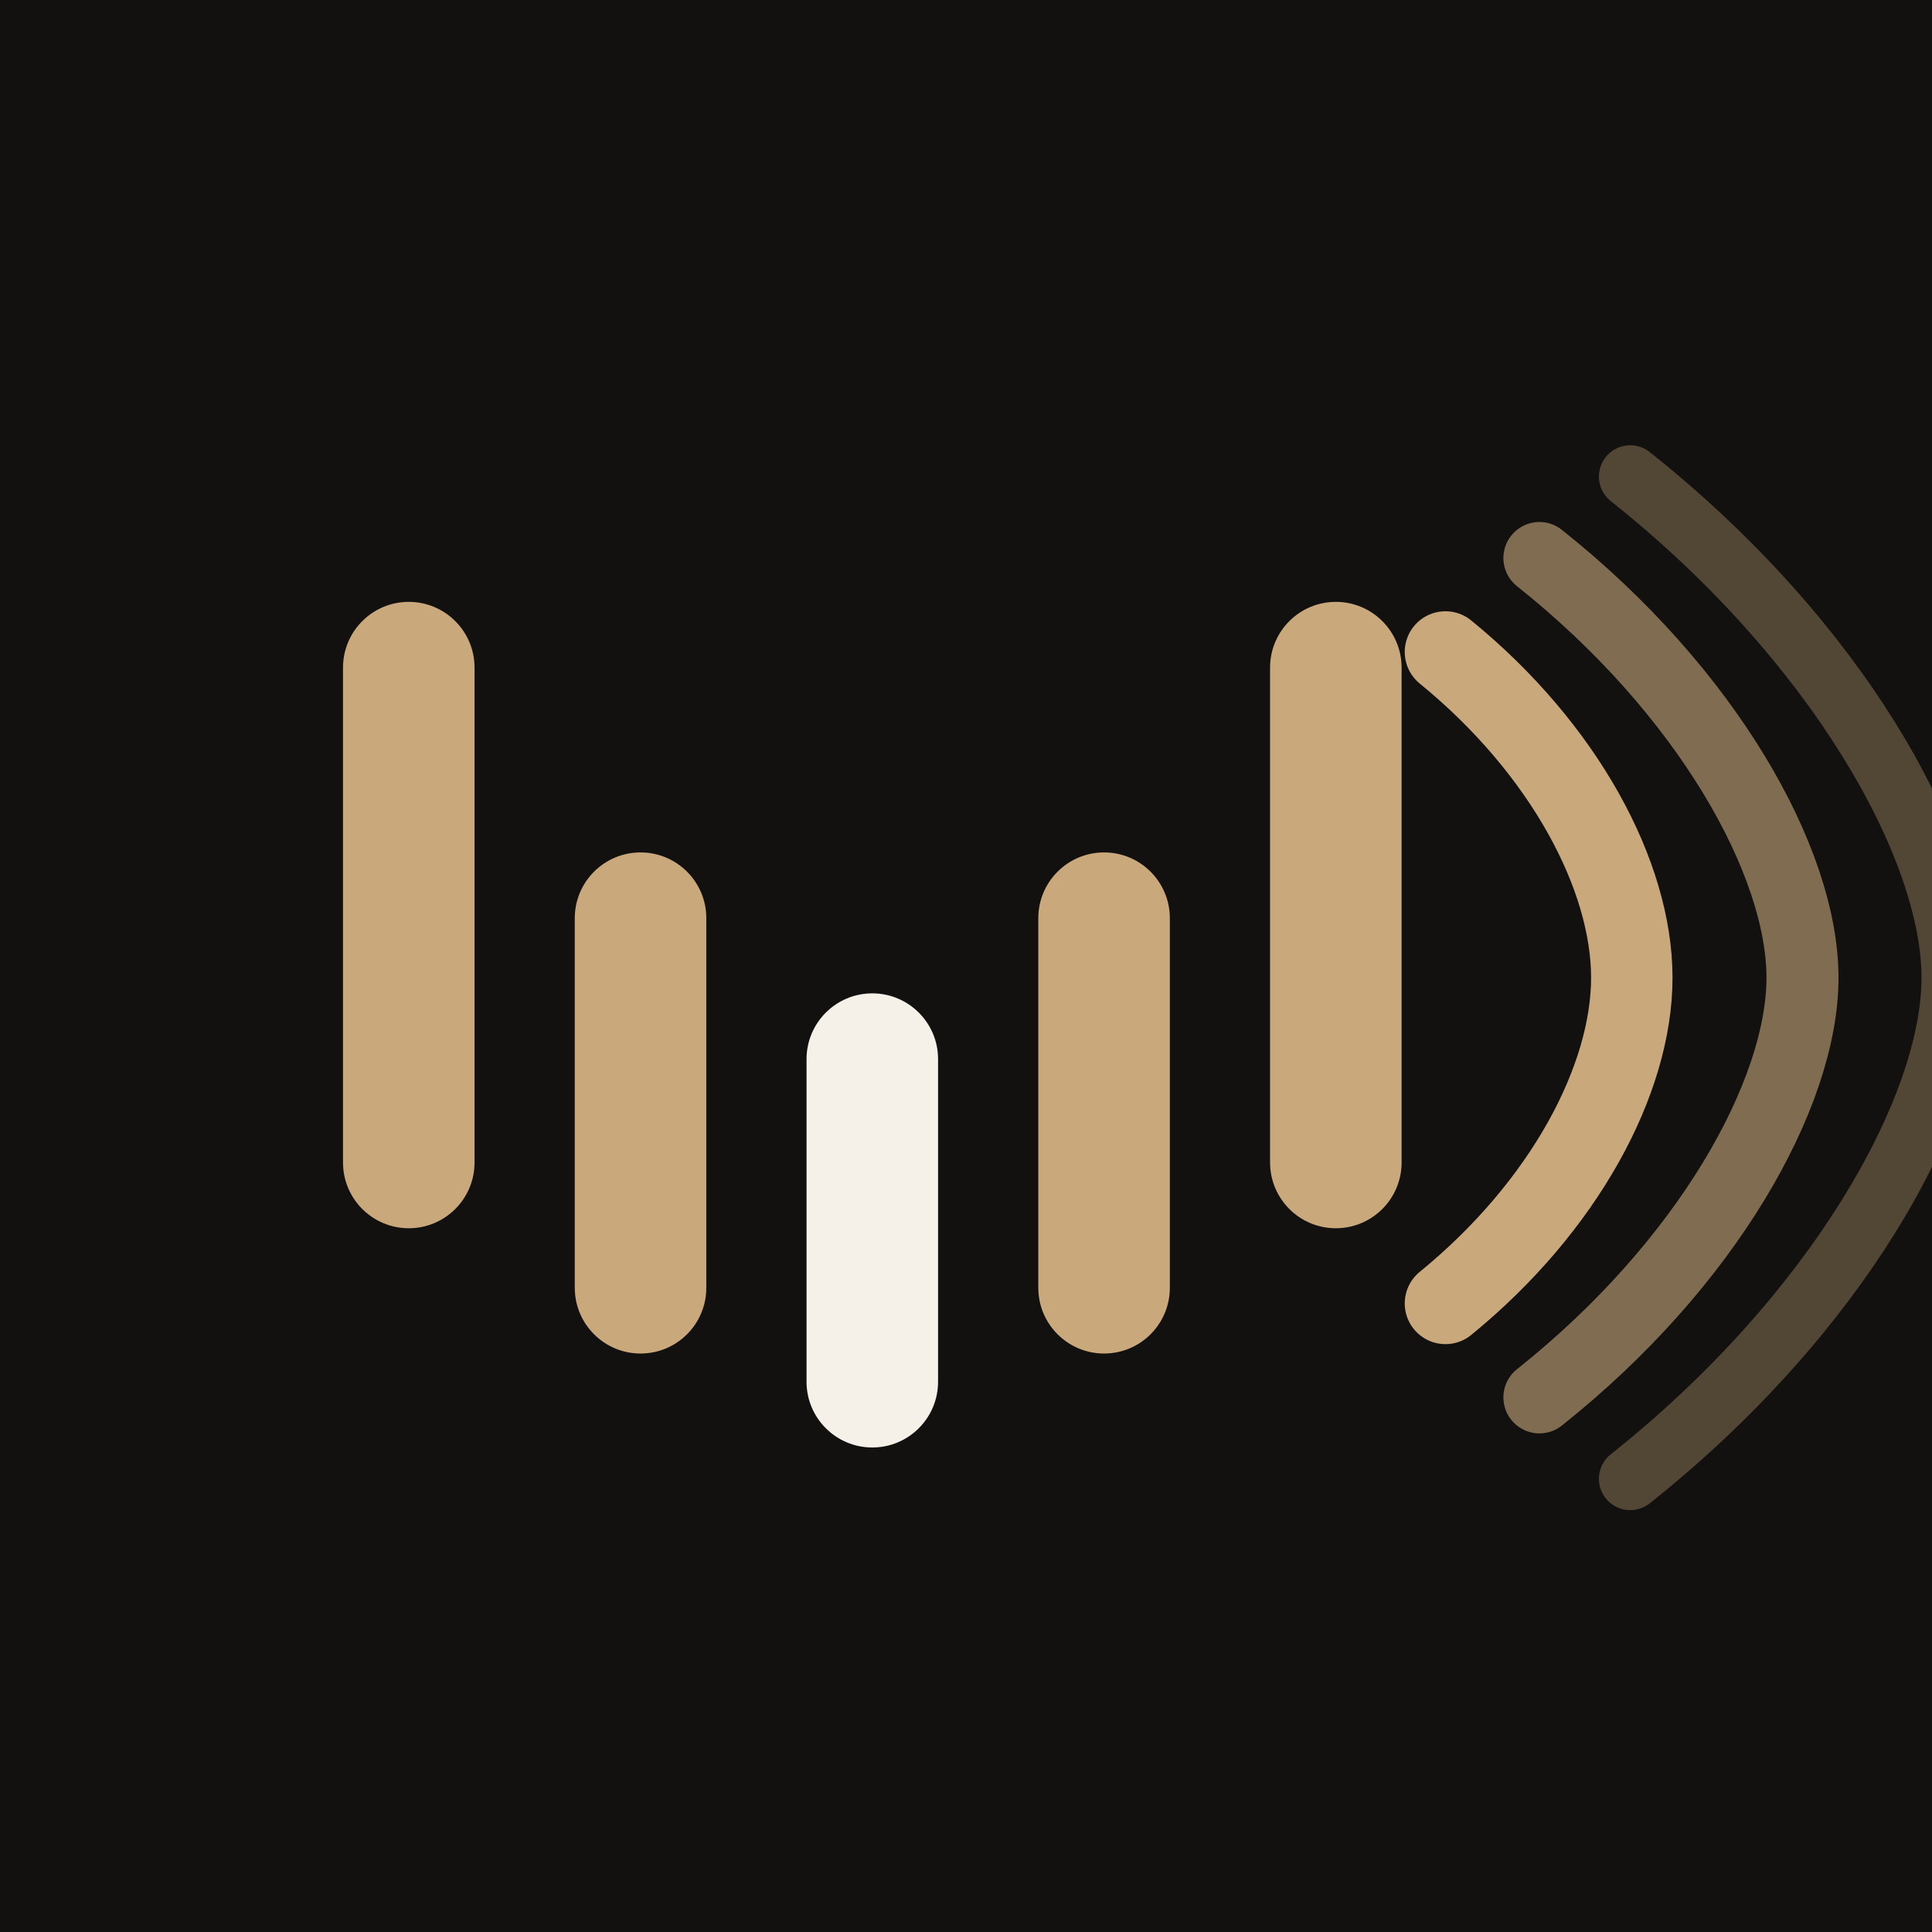
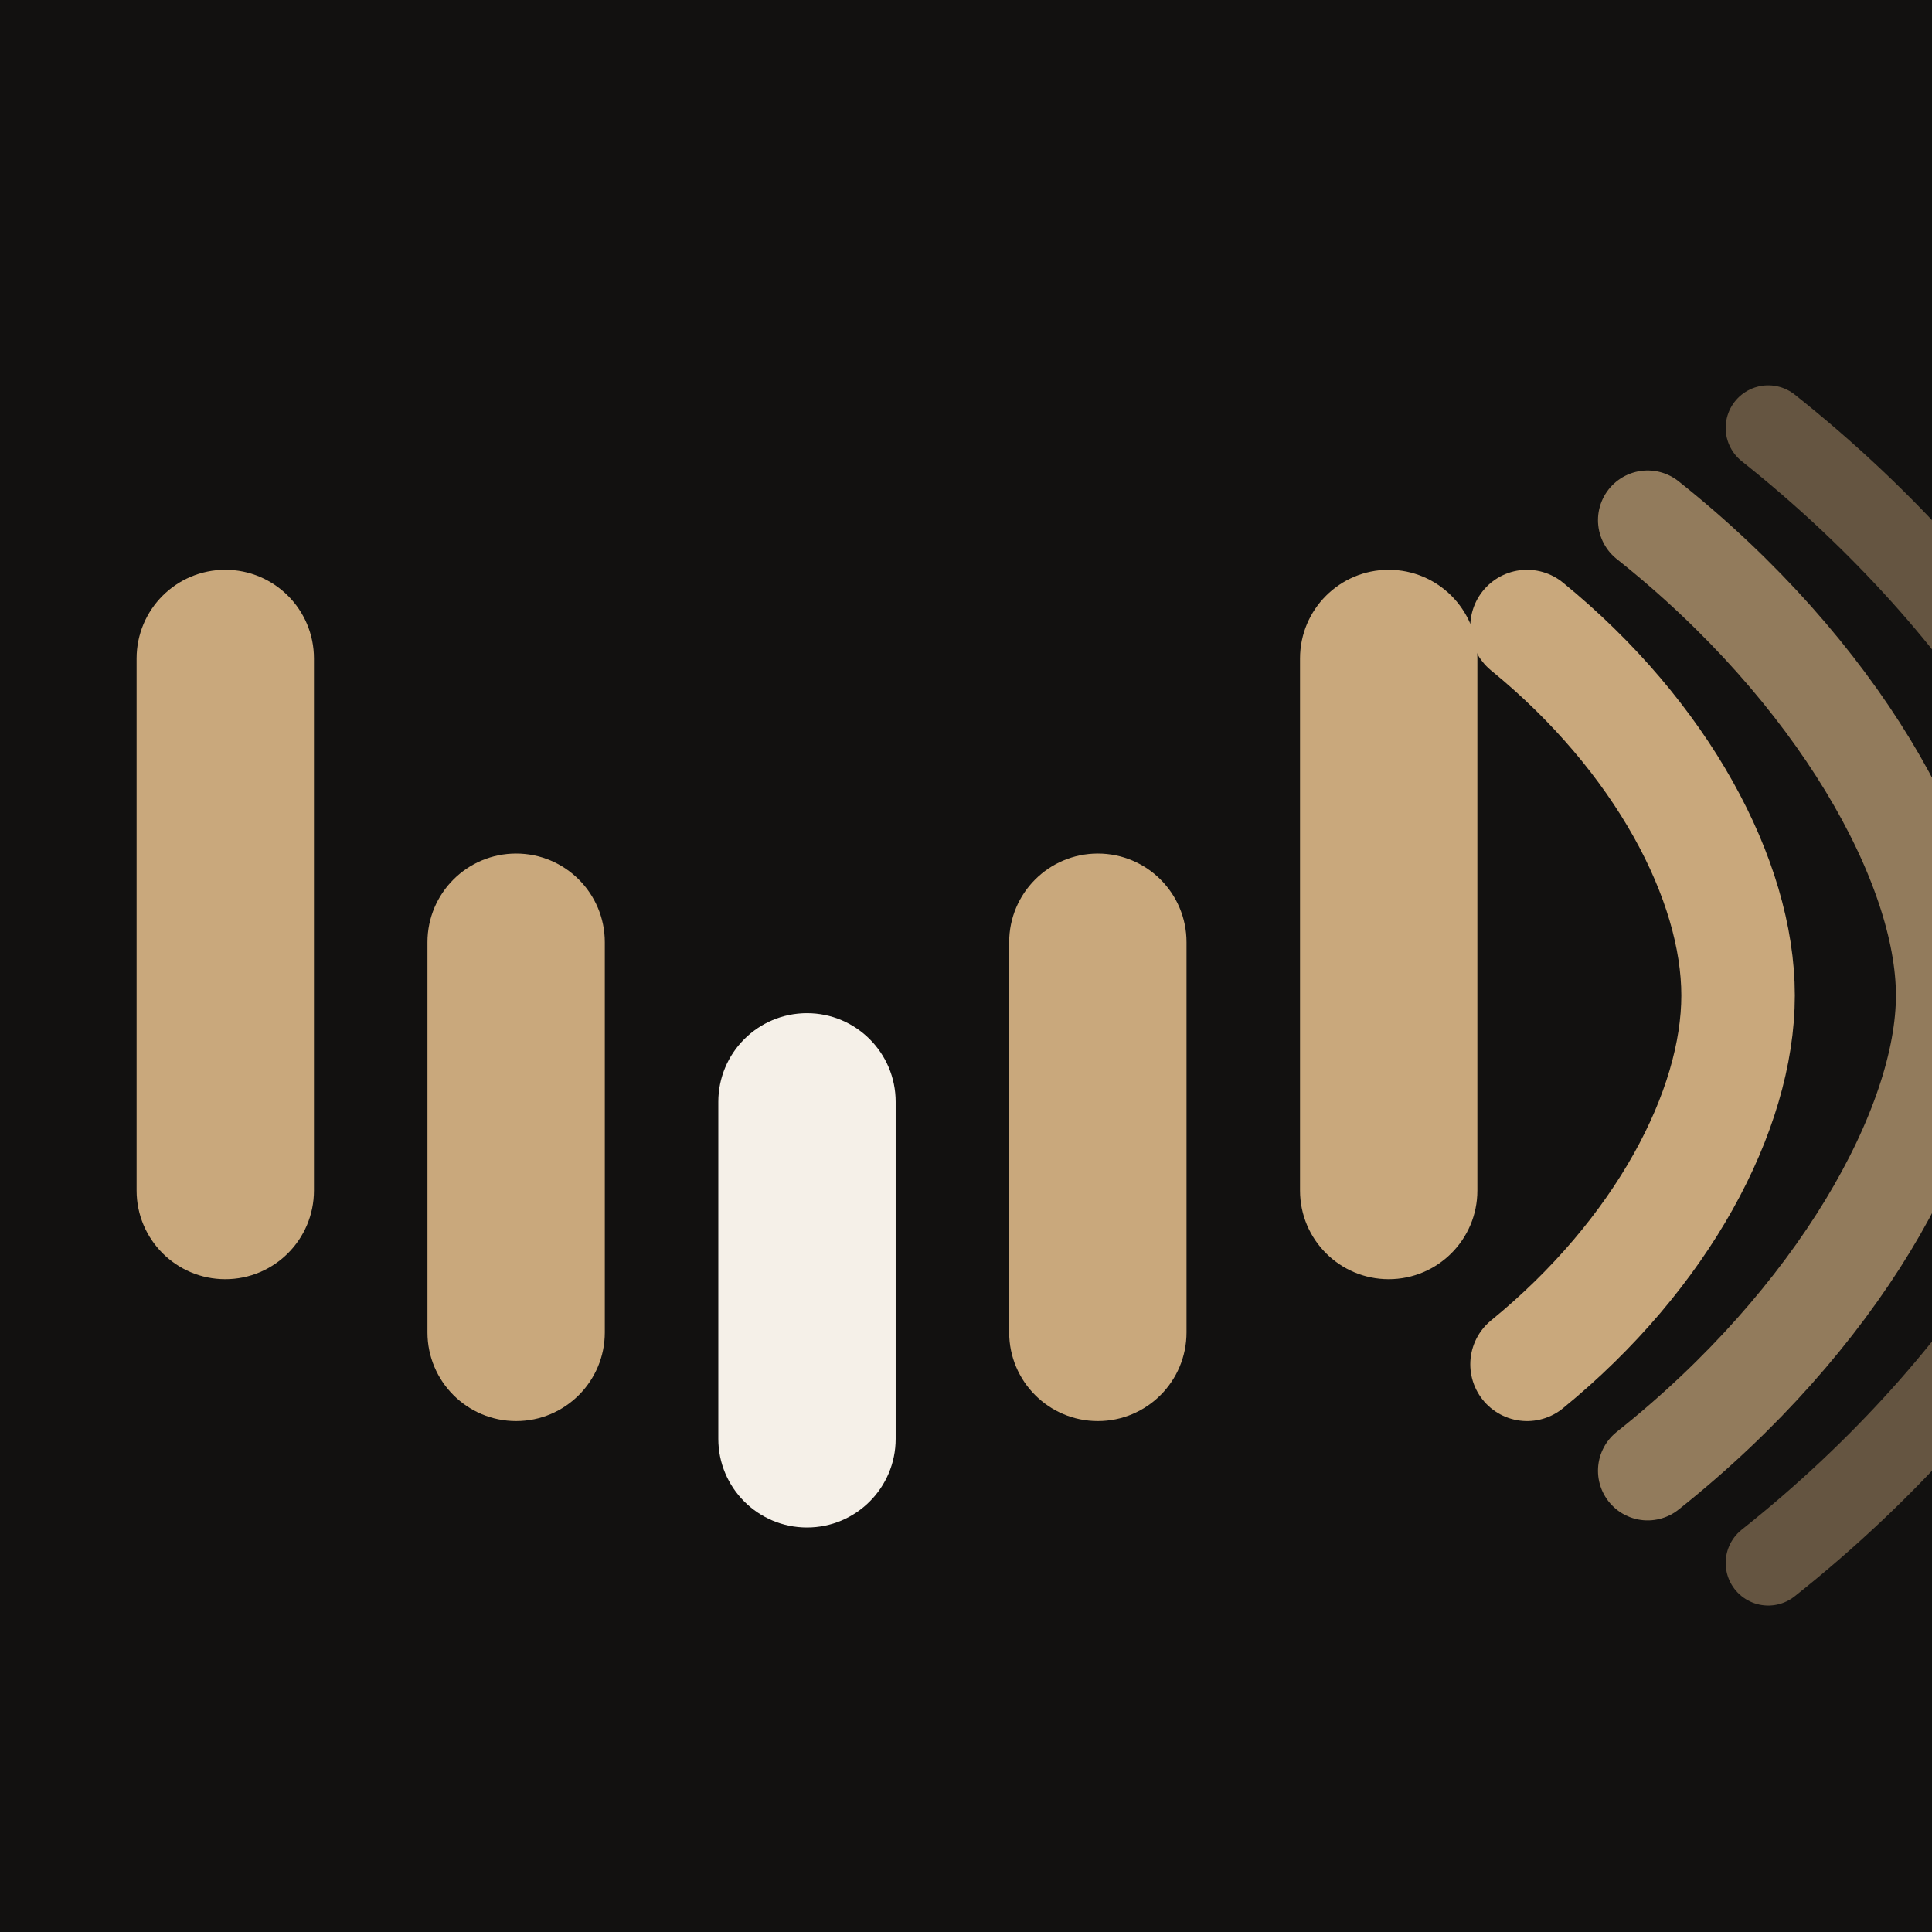
<svg xmlns="http://www.w3.org/2000/svg" width="512" height="512" viewBox="0 0 512 512" fill="none">
  <rect width="512" height="512" fill="#121110" />
-   <g transform="translate(66 118) scale(8.3)">
-     <rect x="3" y="5" width="4.2" height="20" rx="2.1" fill="#C9A87C" />
-     <rect x="10.4" y="13" width="4.2" height="16" rx="2.1" fill="#C9A87C" />
-     <rect x="17.8" y="17.5" width="4.2" height="14.5" rx="2.1" fill="#F5F0E8" />
-     <rect x="25.2" y="13" width="4.2" height="16" rx="2.1" fill="#C9A87C" />
-     <rect x="32.6" y="5" width="4.2" height="20" rx="2.1" fill="#C9A87C" />
-     <path d="M38.2 6.6c3.8 3.1 5.95 7.15 5.95 10.4s-2.15 7.3-5.95 10.4" stroke="#C9A87C" stroke-width="2.6" stroke-linecap="round" fill="none" />
-     <path d="M41.2 3.6c5.35 4.25 8.4 9.7 8.4 13.4s-3.05 9.15-8.4 13.4" stroke="#C9A87C" stroke-width="2.3" stroke-linecap="round" fill="none" opacity="0.6" />
-     <path d="M44.1 1c6.55 5.2 10.3 11.8 10.3 16s-3.75 10.8-10.3 16" stroke="#C9A87C" stroke-width="2" stroke-linecap="round" fill="none" opacity="0.35" />
+   <g transform="translate(8 104) scale(9.4)">
+     <rect x="3" y="5" width="5" height="20" rx="2.5" fill="#C9A87C" />
+     <rect x="11.2" y="13" width="5" height="16" rx="2.5" fill="#C9A87C" />
+     <rect x="19.4" y="17.5" width="5" height="14.5" rx="2.5" fill="#F5F0E8" />
+     <rect x="27.6" y="13" width="5" height="16" rx="2.5" fill="#C9A87C" />
+     <rect x="35.8" y="5" width="5" height="20" rx="2.5" fill="#C9A87C" />
+     <path d="M42.2 6.6c3.8 3.1 5.95 7.15 5.95 10.4s-2.15 7.3-5.95 10.4" stroke="#C9A87C" stroke-width="3.2" stroke-linecap="round" fill="none" />
+     <path d="M45.6 3.6c5.35 4.25 8.4 9.7 8.4 13.4s-3.05 9.15-8.4 13.4" stroke="#C9A87C" stroke-width="2.8" stroke-linecap="round" fill="none" opacity="0.7" />
+     <path d="M49 1c6.55 5.2 10.3 11.8 10.3 16s-3.75 10.8-10.3 16" stroke="#C9A87C" stroke-width="2.4" stroke-linecap="round" fill="none" opacity="0.45" />
  </g>
</svg>
